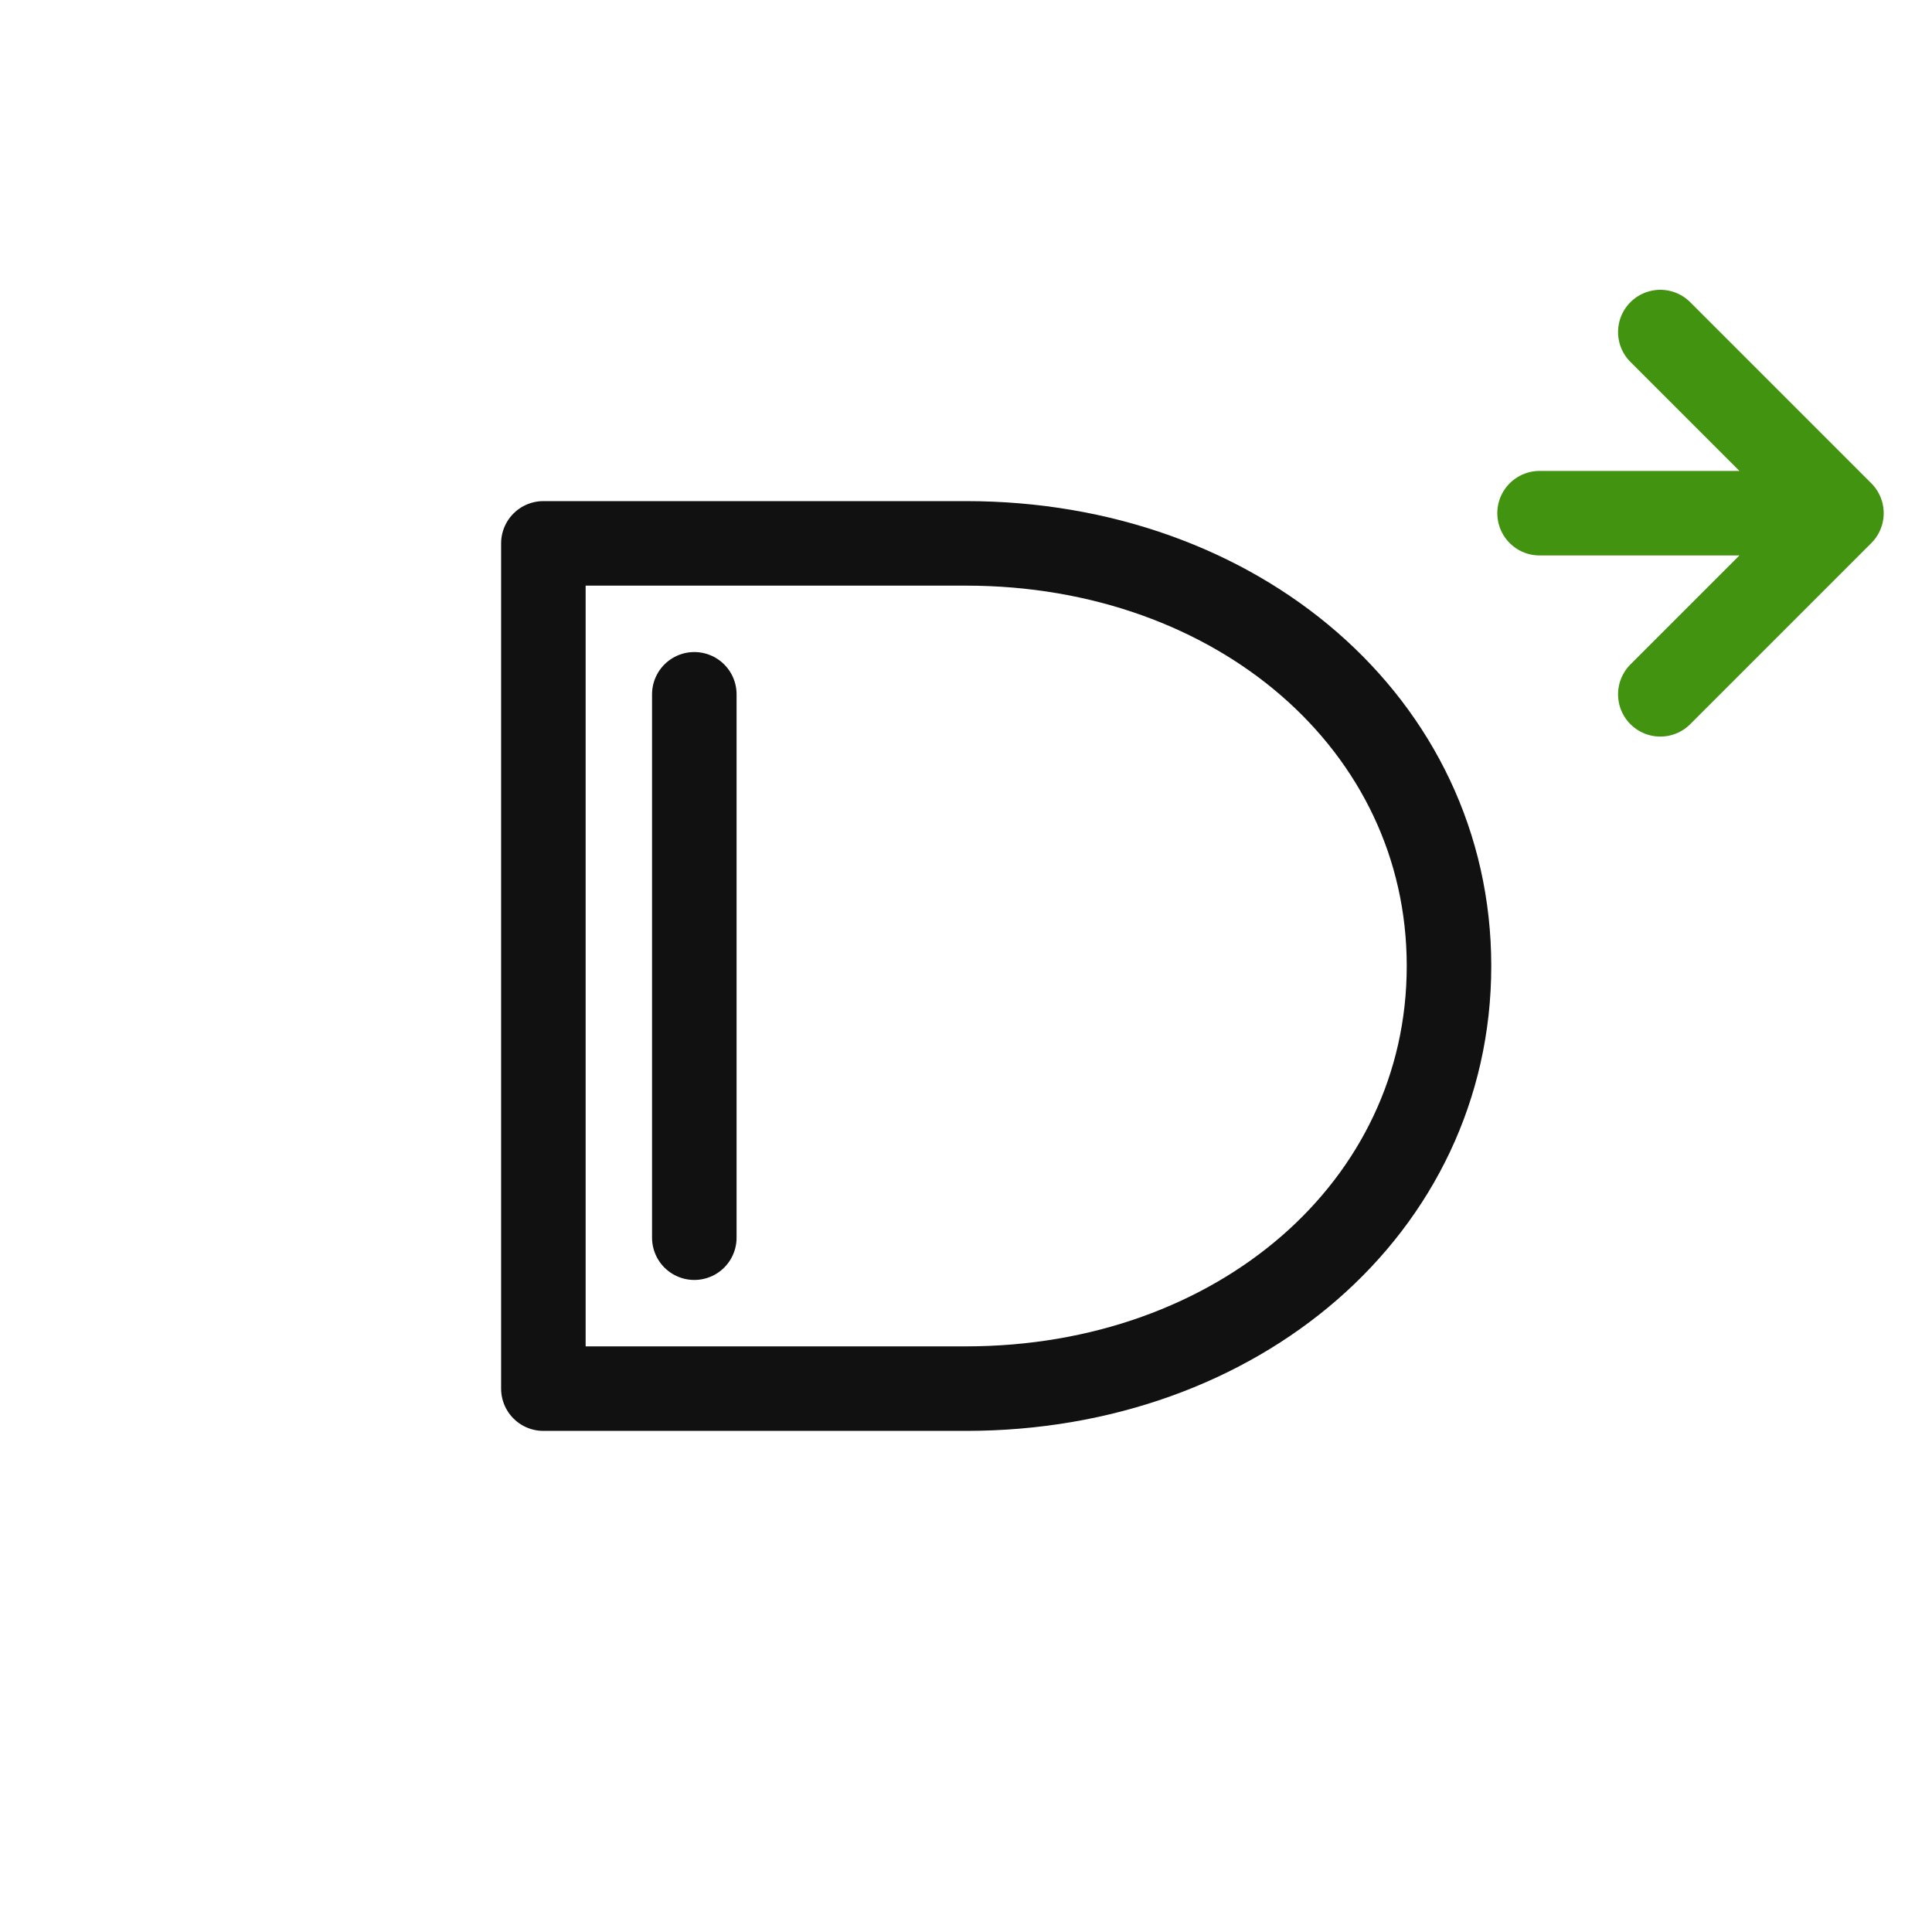
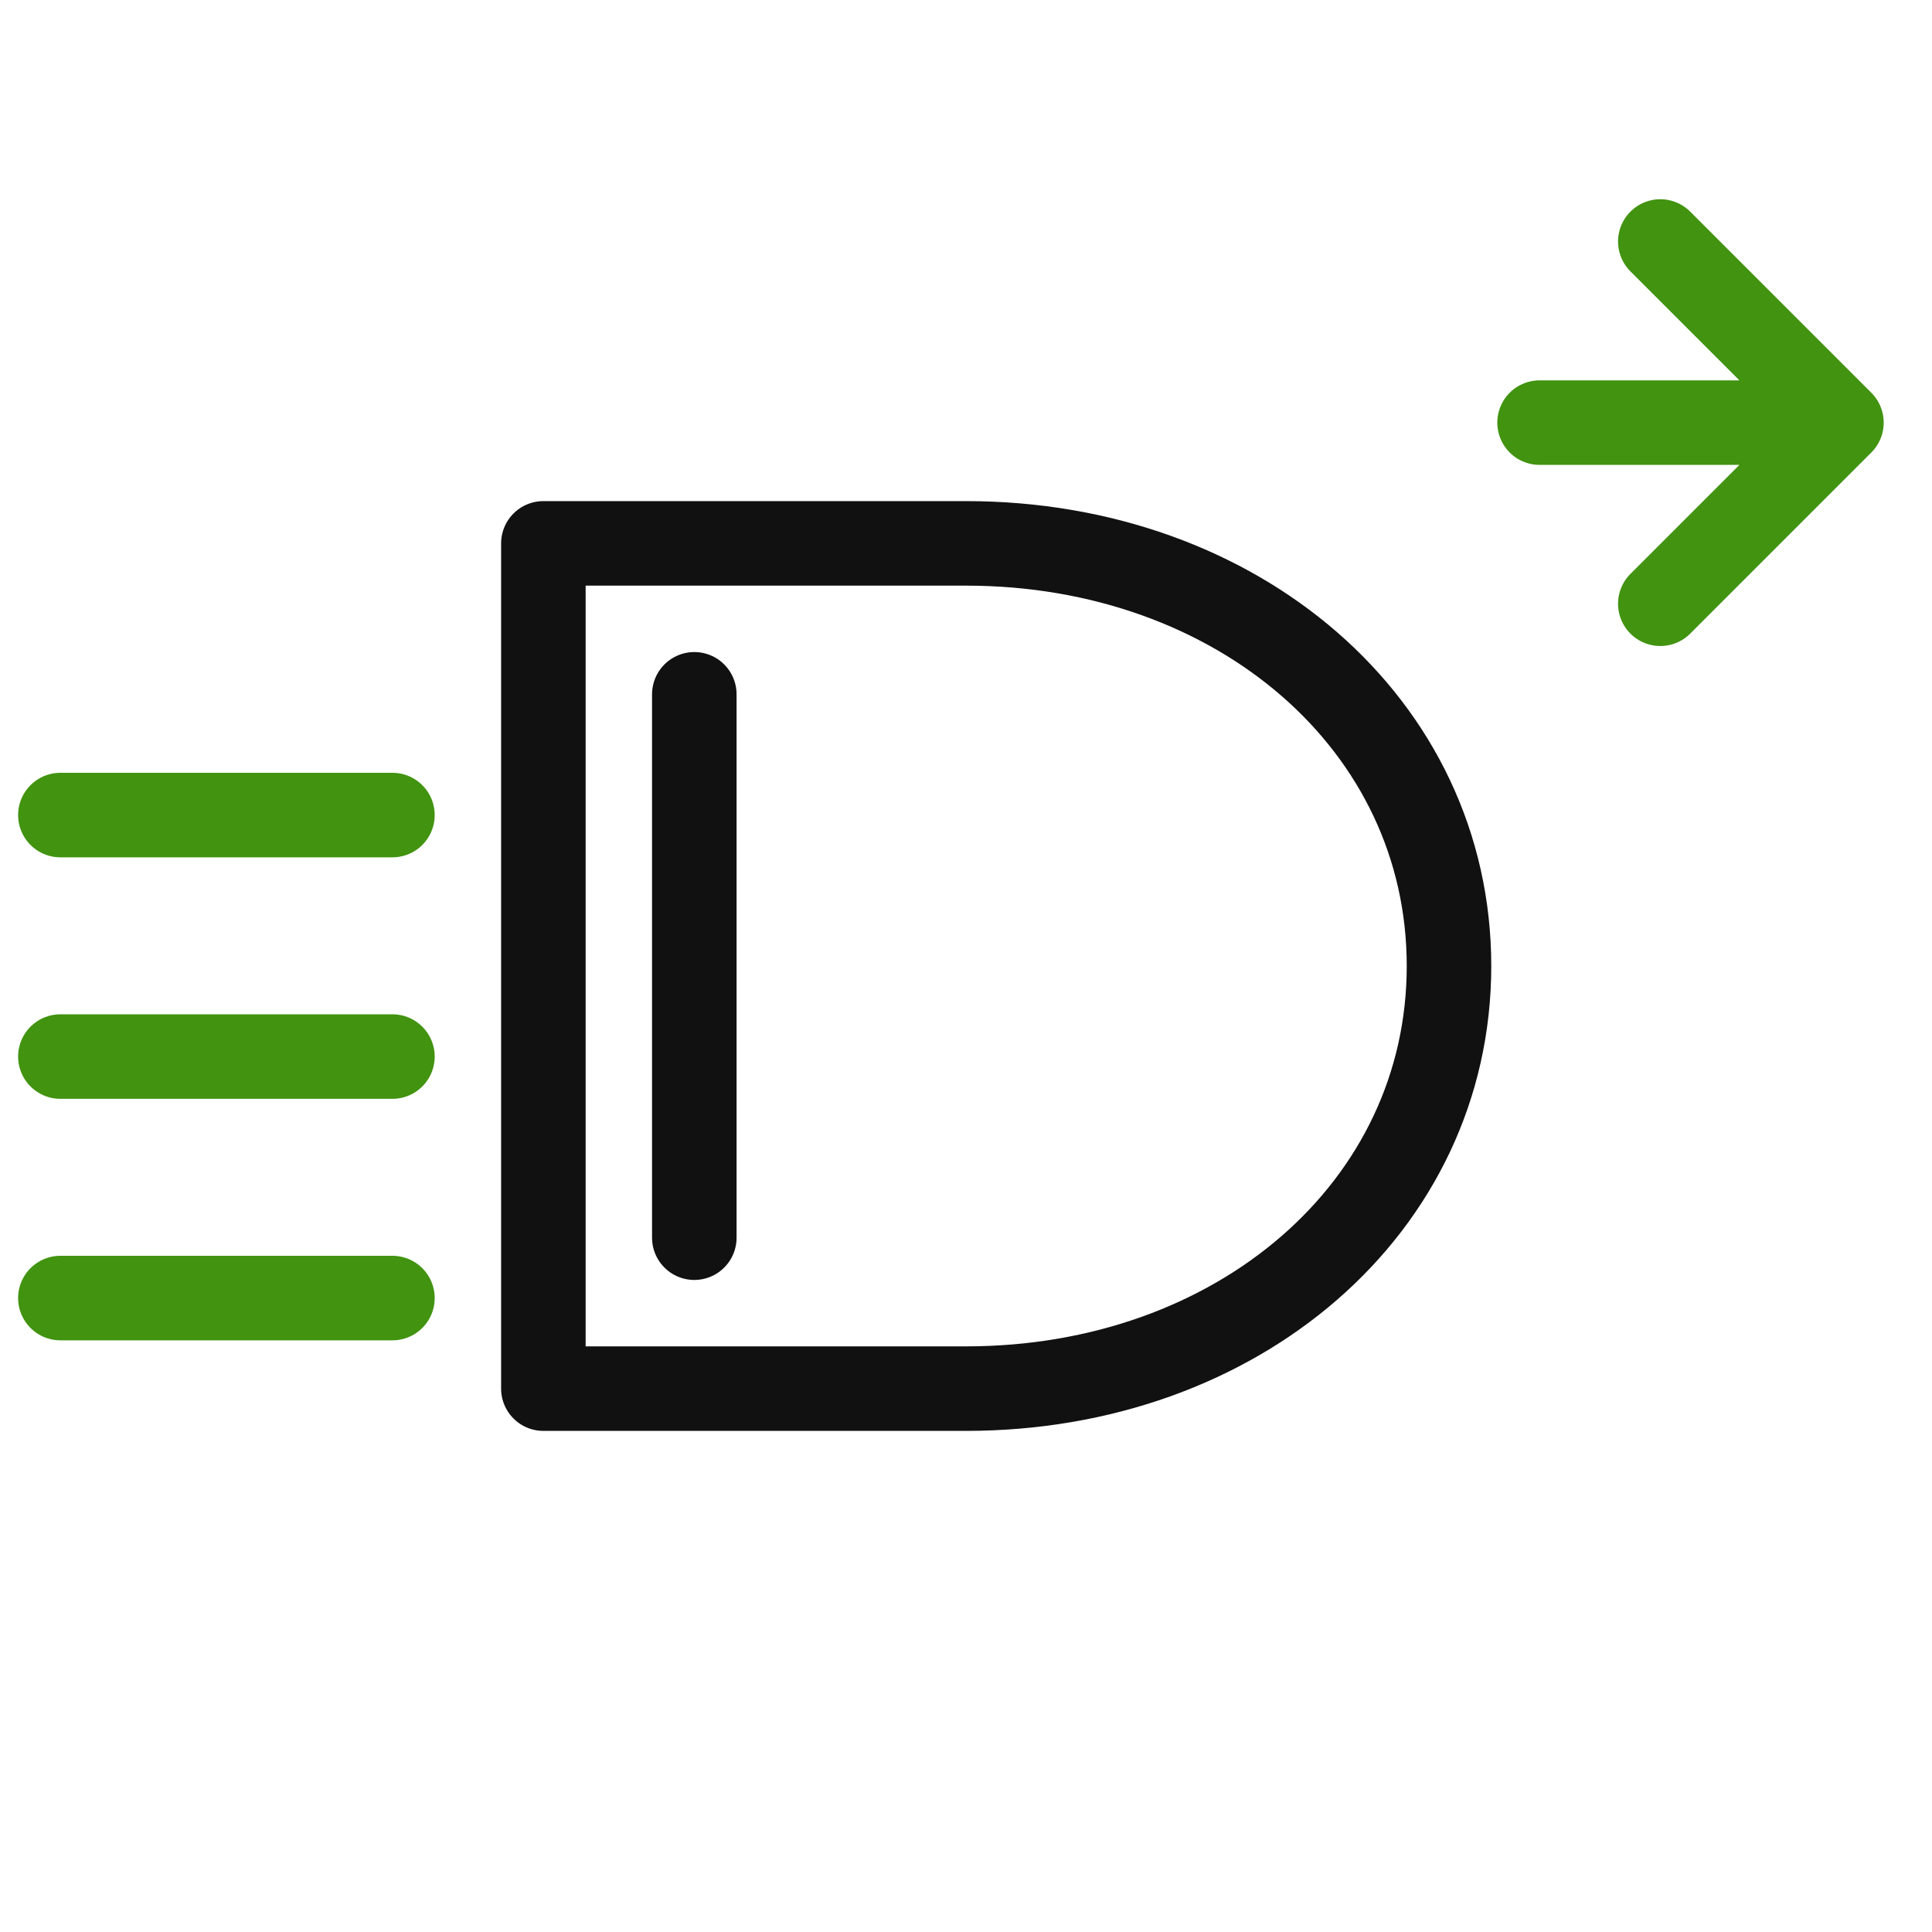
<svg xmlns="http://www.w3.org/2000/svg" viewBox="0 0 64 64">
  <g data-rk-role="primary" fill="none" stroke="#111111" stroke-width="2.8" stroke-linecap="round" stroke-linejoin="round">
    <path d="M18 18h14c9 0 16 6 16 14s-7 14-16 14H18z" />
    <path d="M23 23v18" />
  </g>
  <g data-rk-role="accent" fill="none" stroke="#419310" stroke-width="2.8" stroke-linecap="round" stroke-linejoin="round">
-     <path d="M51 17h10M61 17l-6-6M61 17l-6 6" />
+     <path d="M51 14h10M61 14l-6-6M61 14l-6 6M13 27H2M13 35H2M13 43H2" />
  </g>
</svg>
